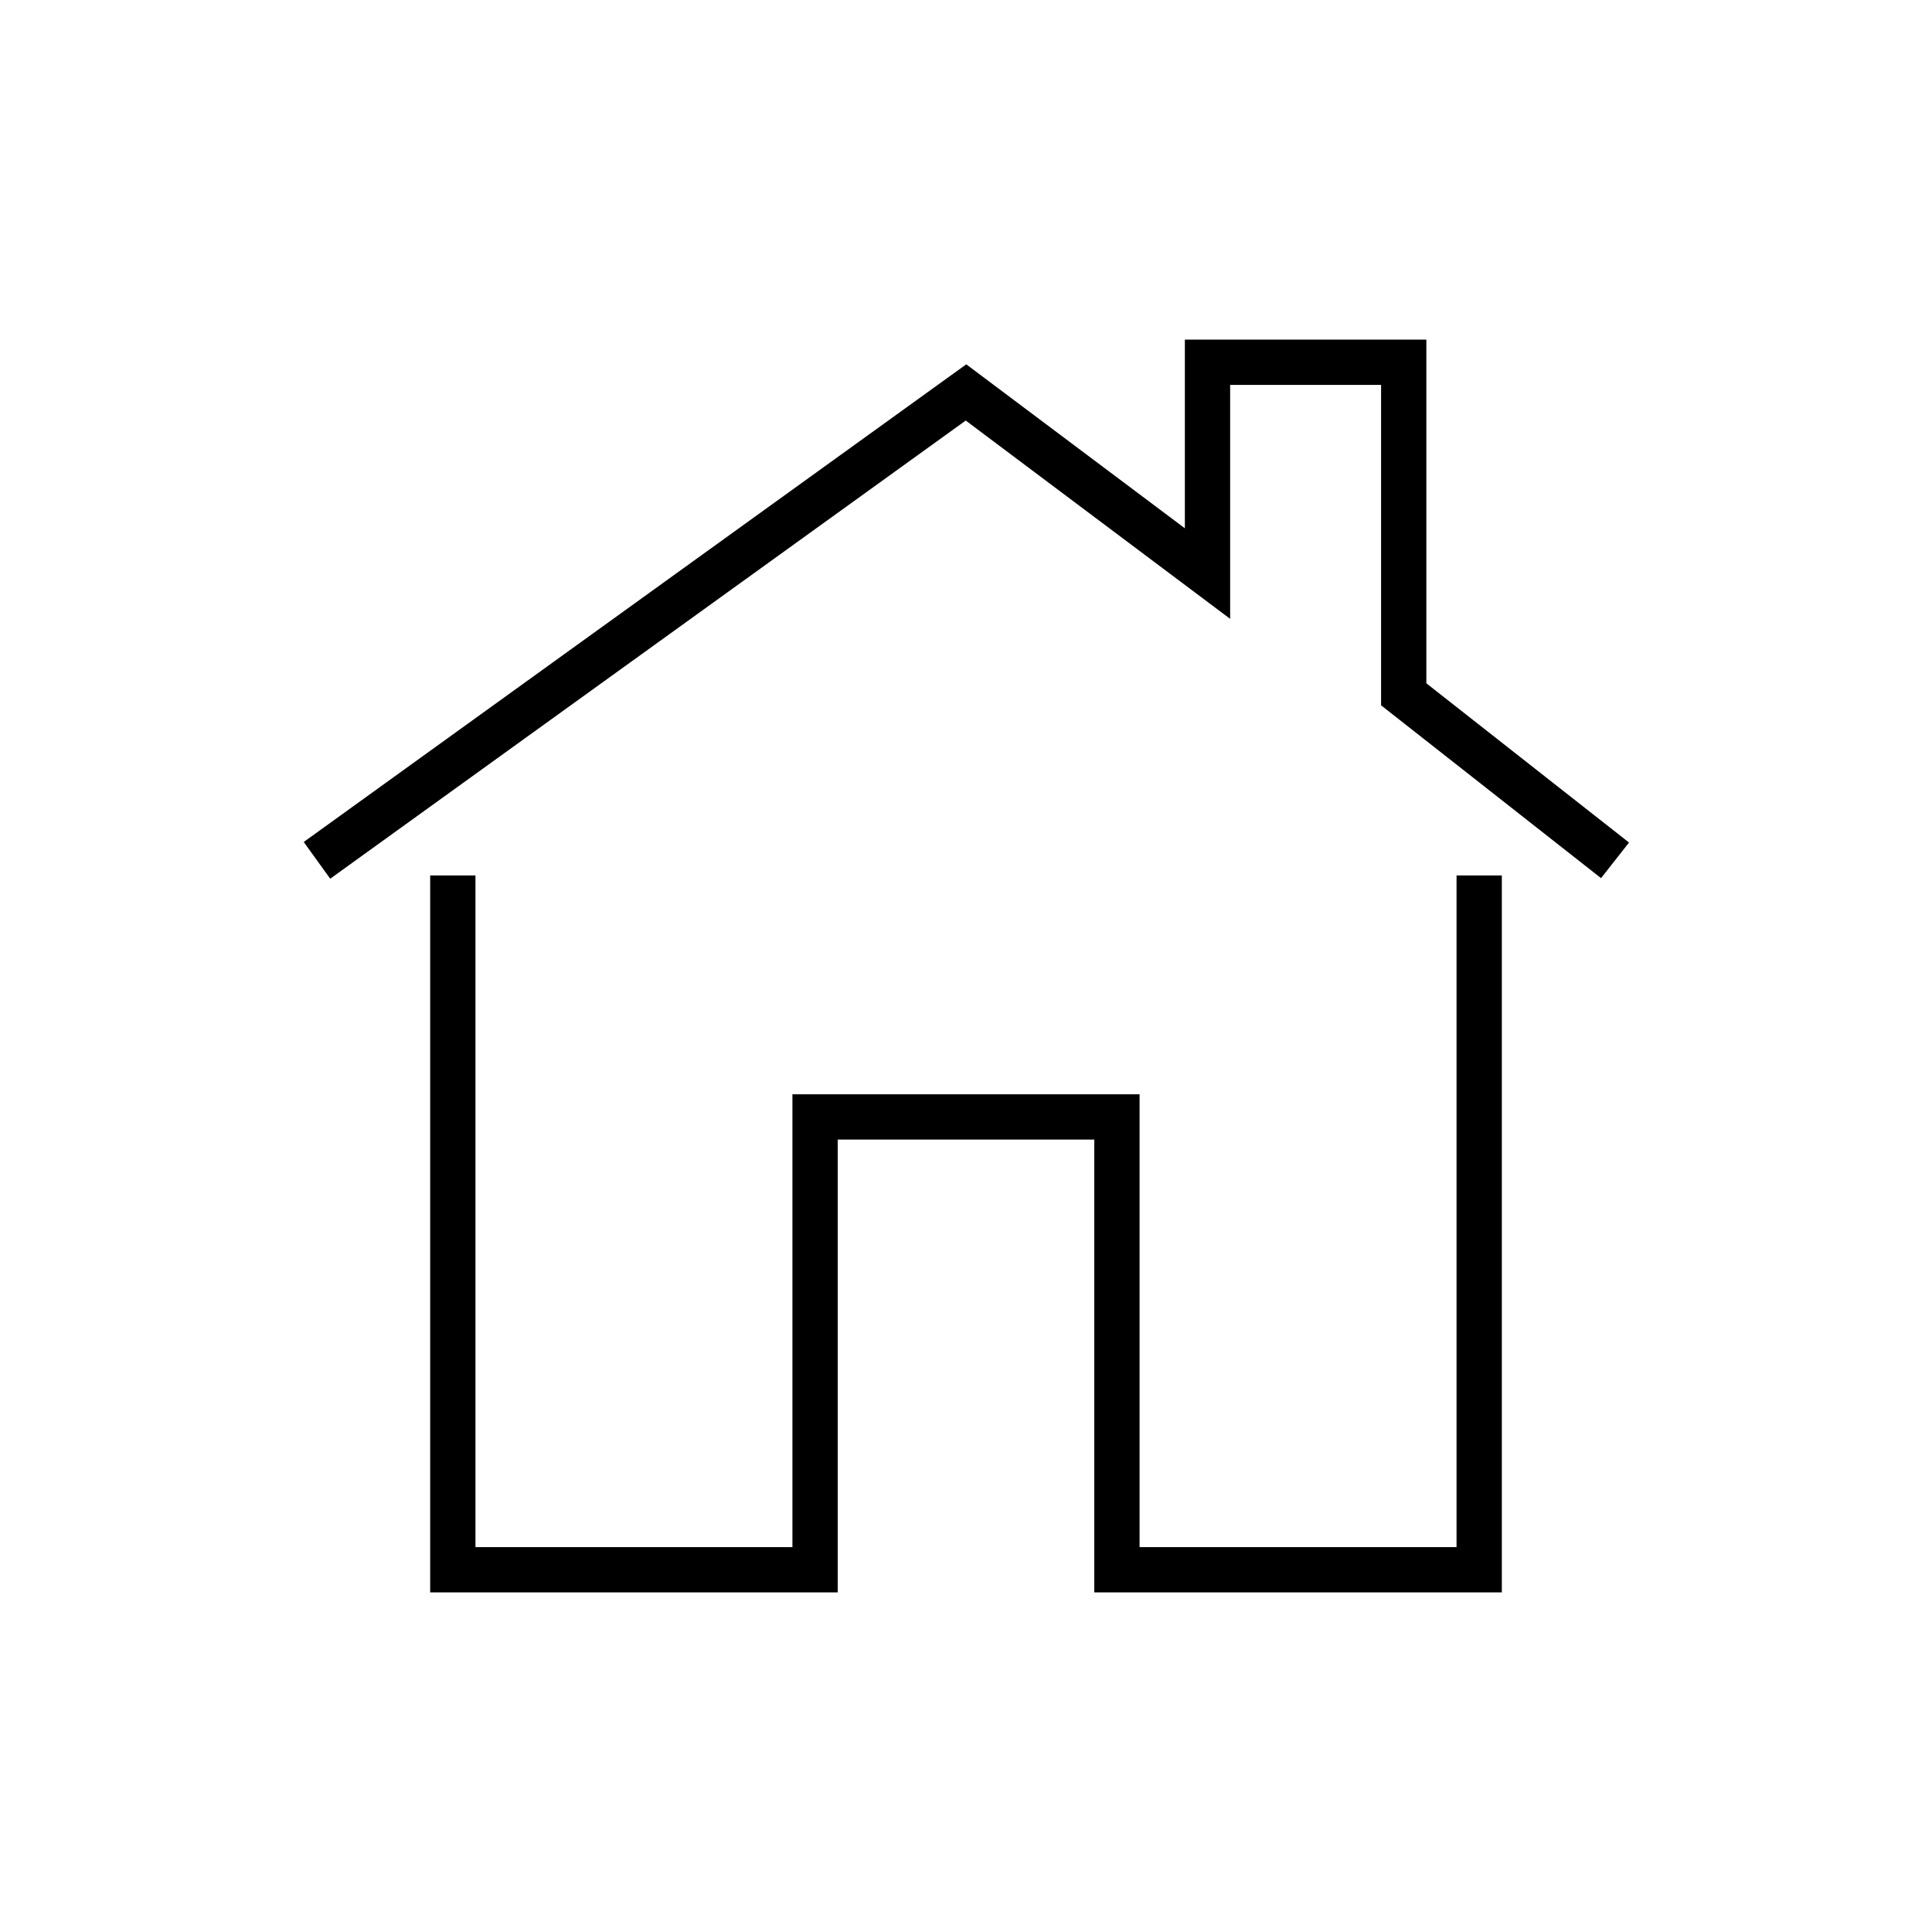
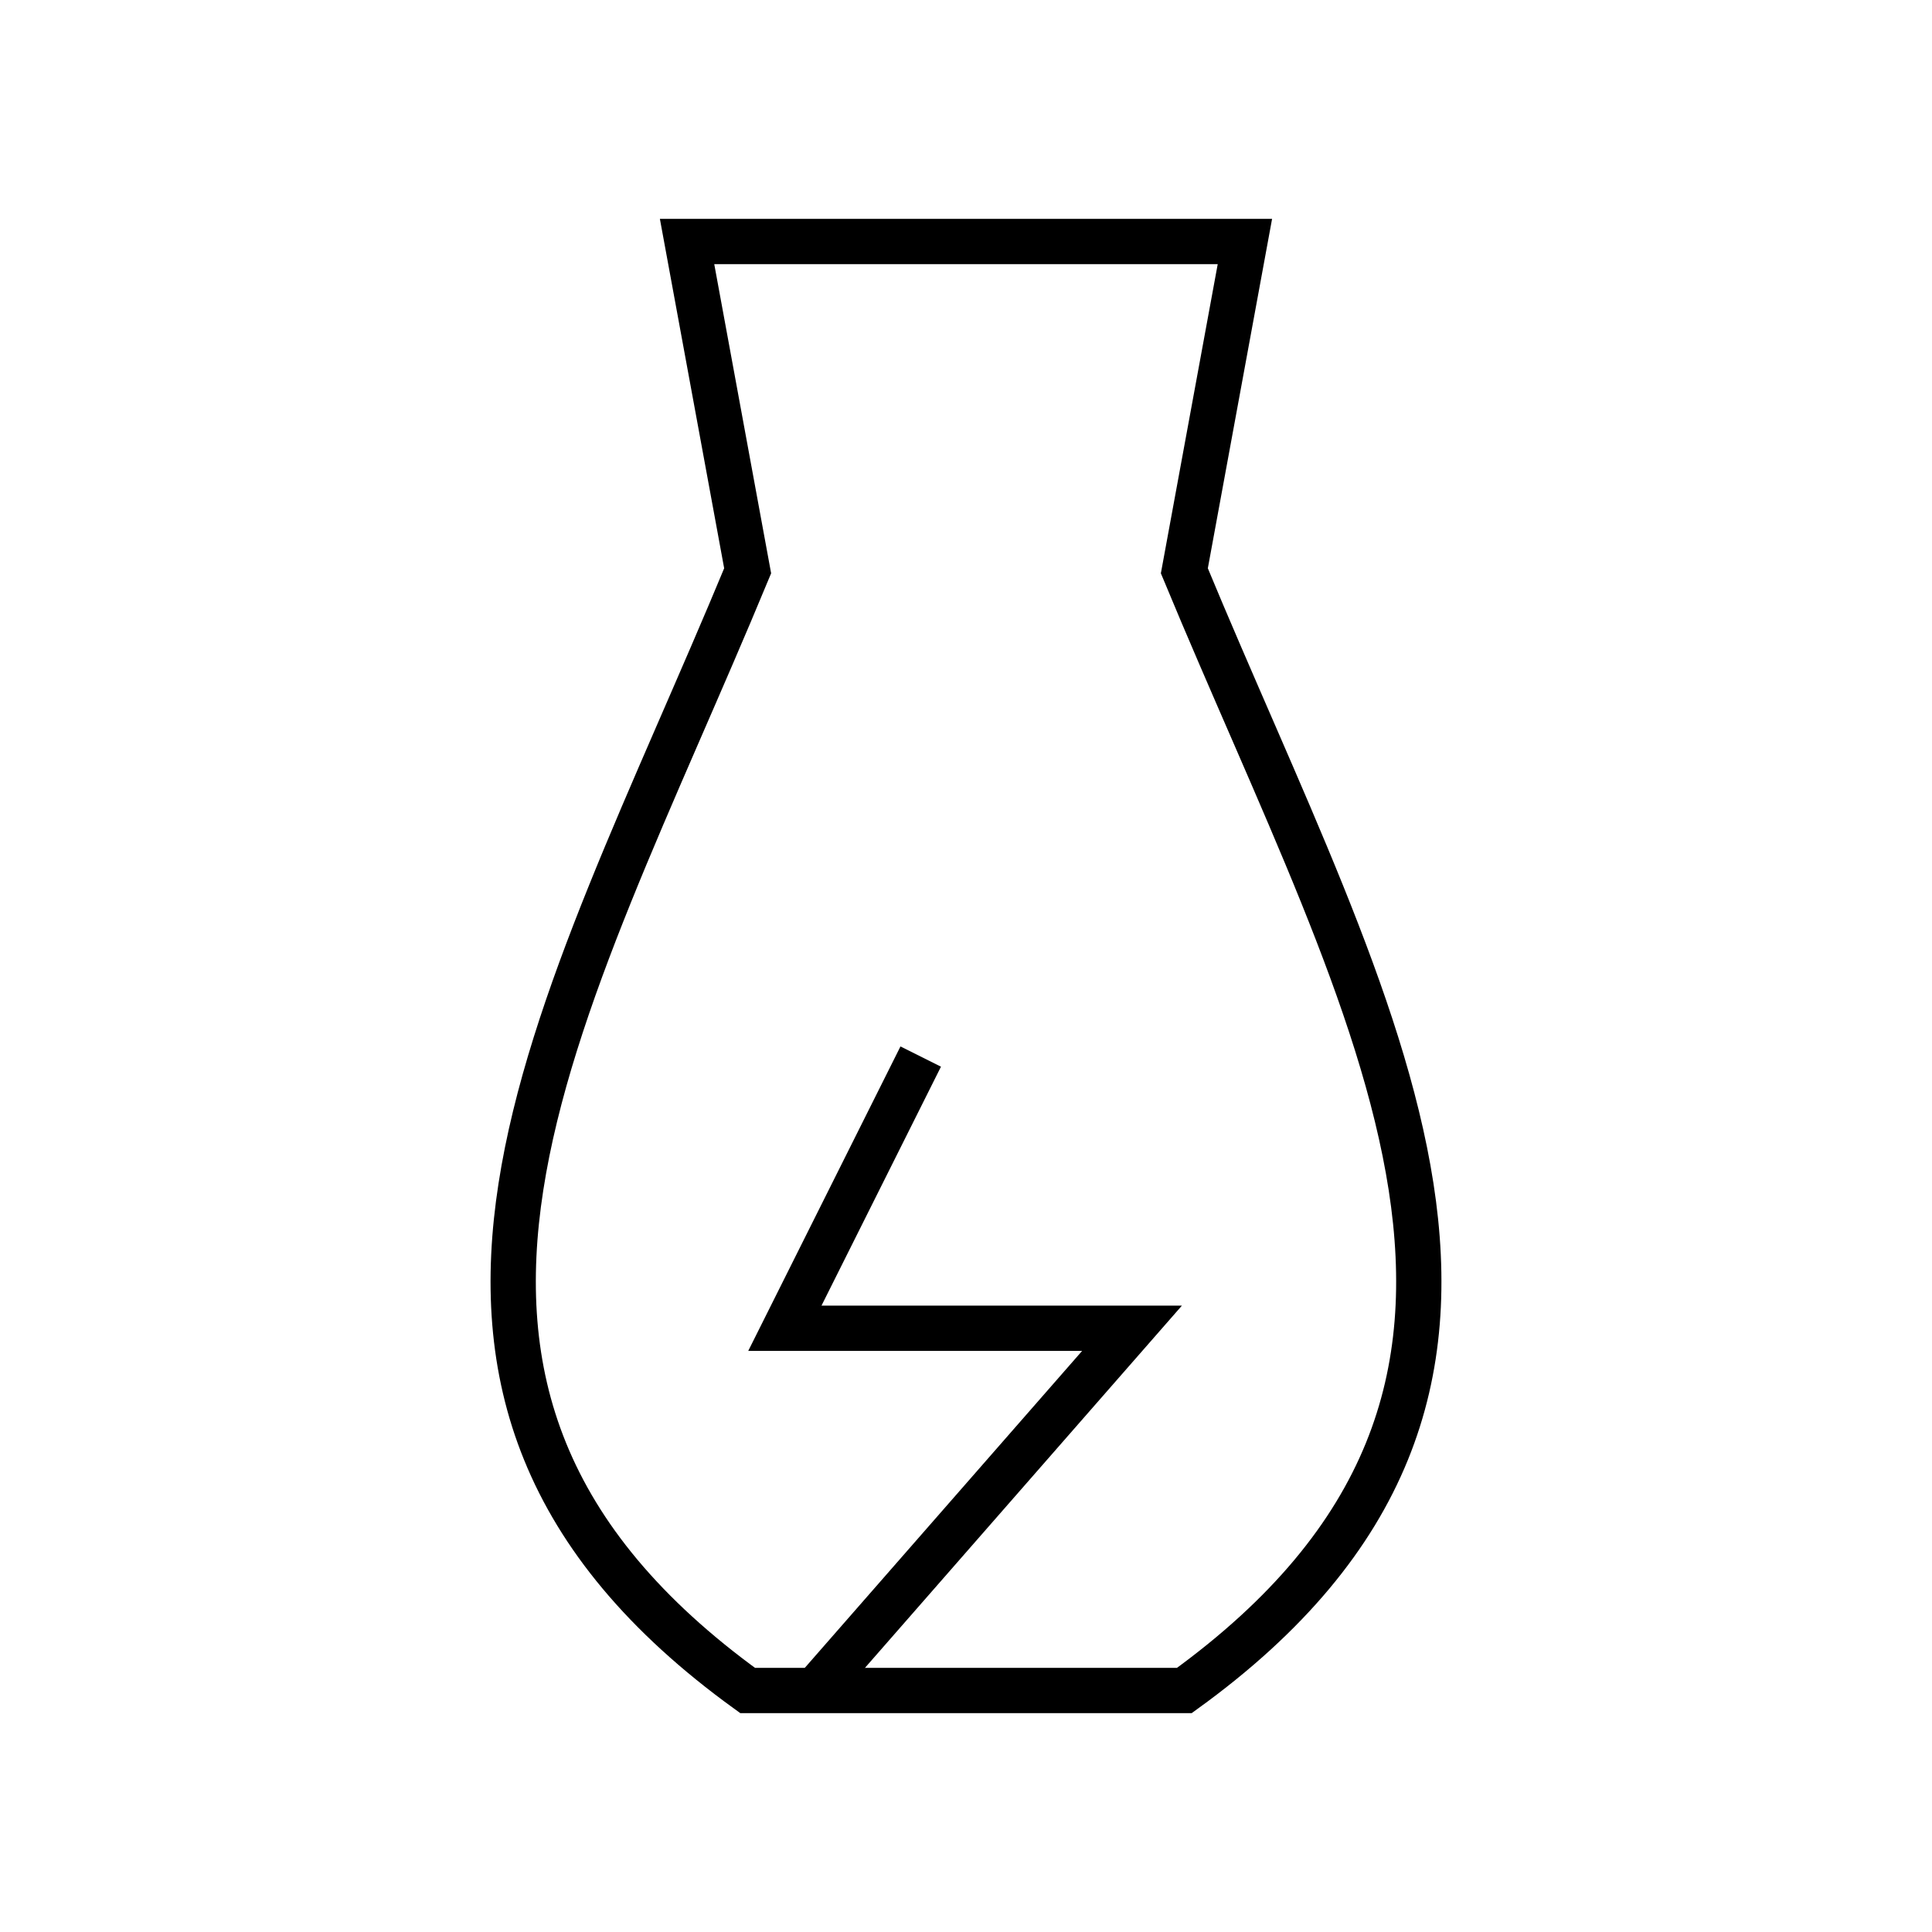
<svg xmlns="http://www.w3.org/2000/svg" width="64" height="64" viewBox="0 0 64 64" fill="none">
-   <path d="M10.5 28.5L32 13L40 19V12H46.5V23L53.5 28.5" stroke="currentColor" stroke-width="1.5" />
-   <path d="M15 29V52H27V37H37V52H49V29" stroke="currentColor" stroke-width="1.5" />
+   <path d="M41.239 8H22.76L24.767 18.909C18.567 33.87 10.937 46 24.766 56H39.233C53.063 46 45.433 33.87 39.233 18.909L41.239 8Z" stroke="currentColor" stroke-width="1.5" />
+   <path d="M30.5 35L26 44H37.5L27 56" stroke="currentColor" stroke-width="1.5" />
</svg>
